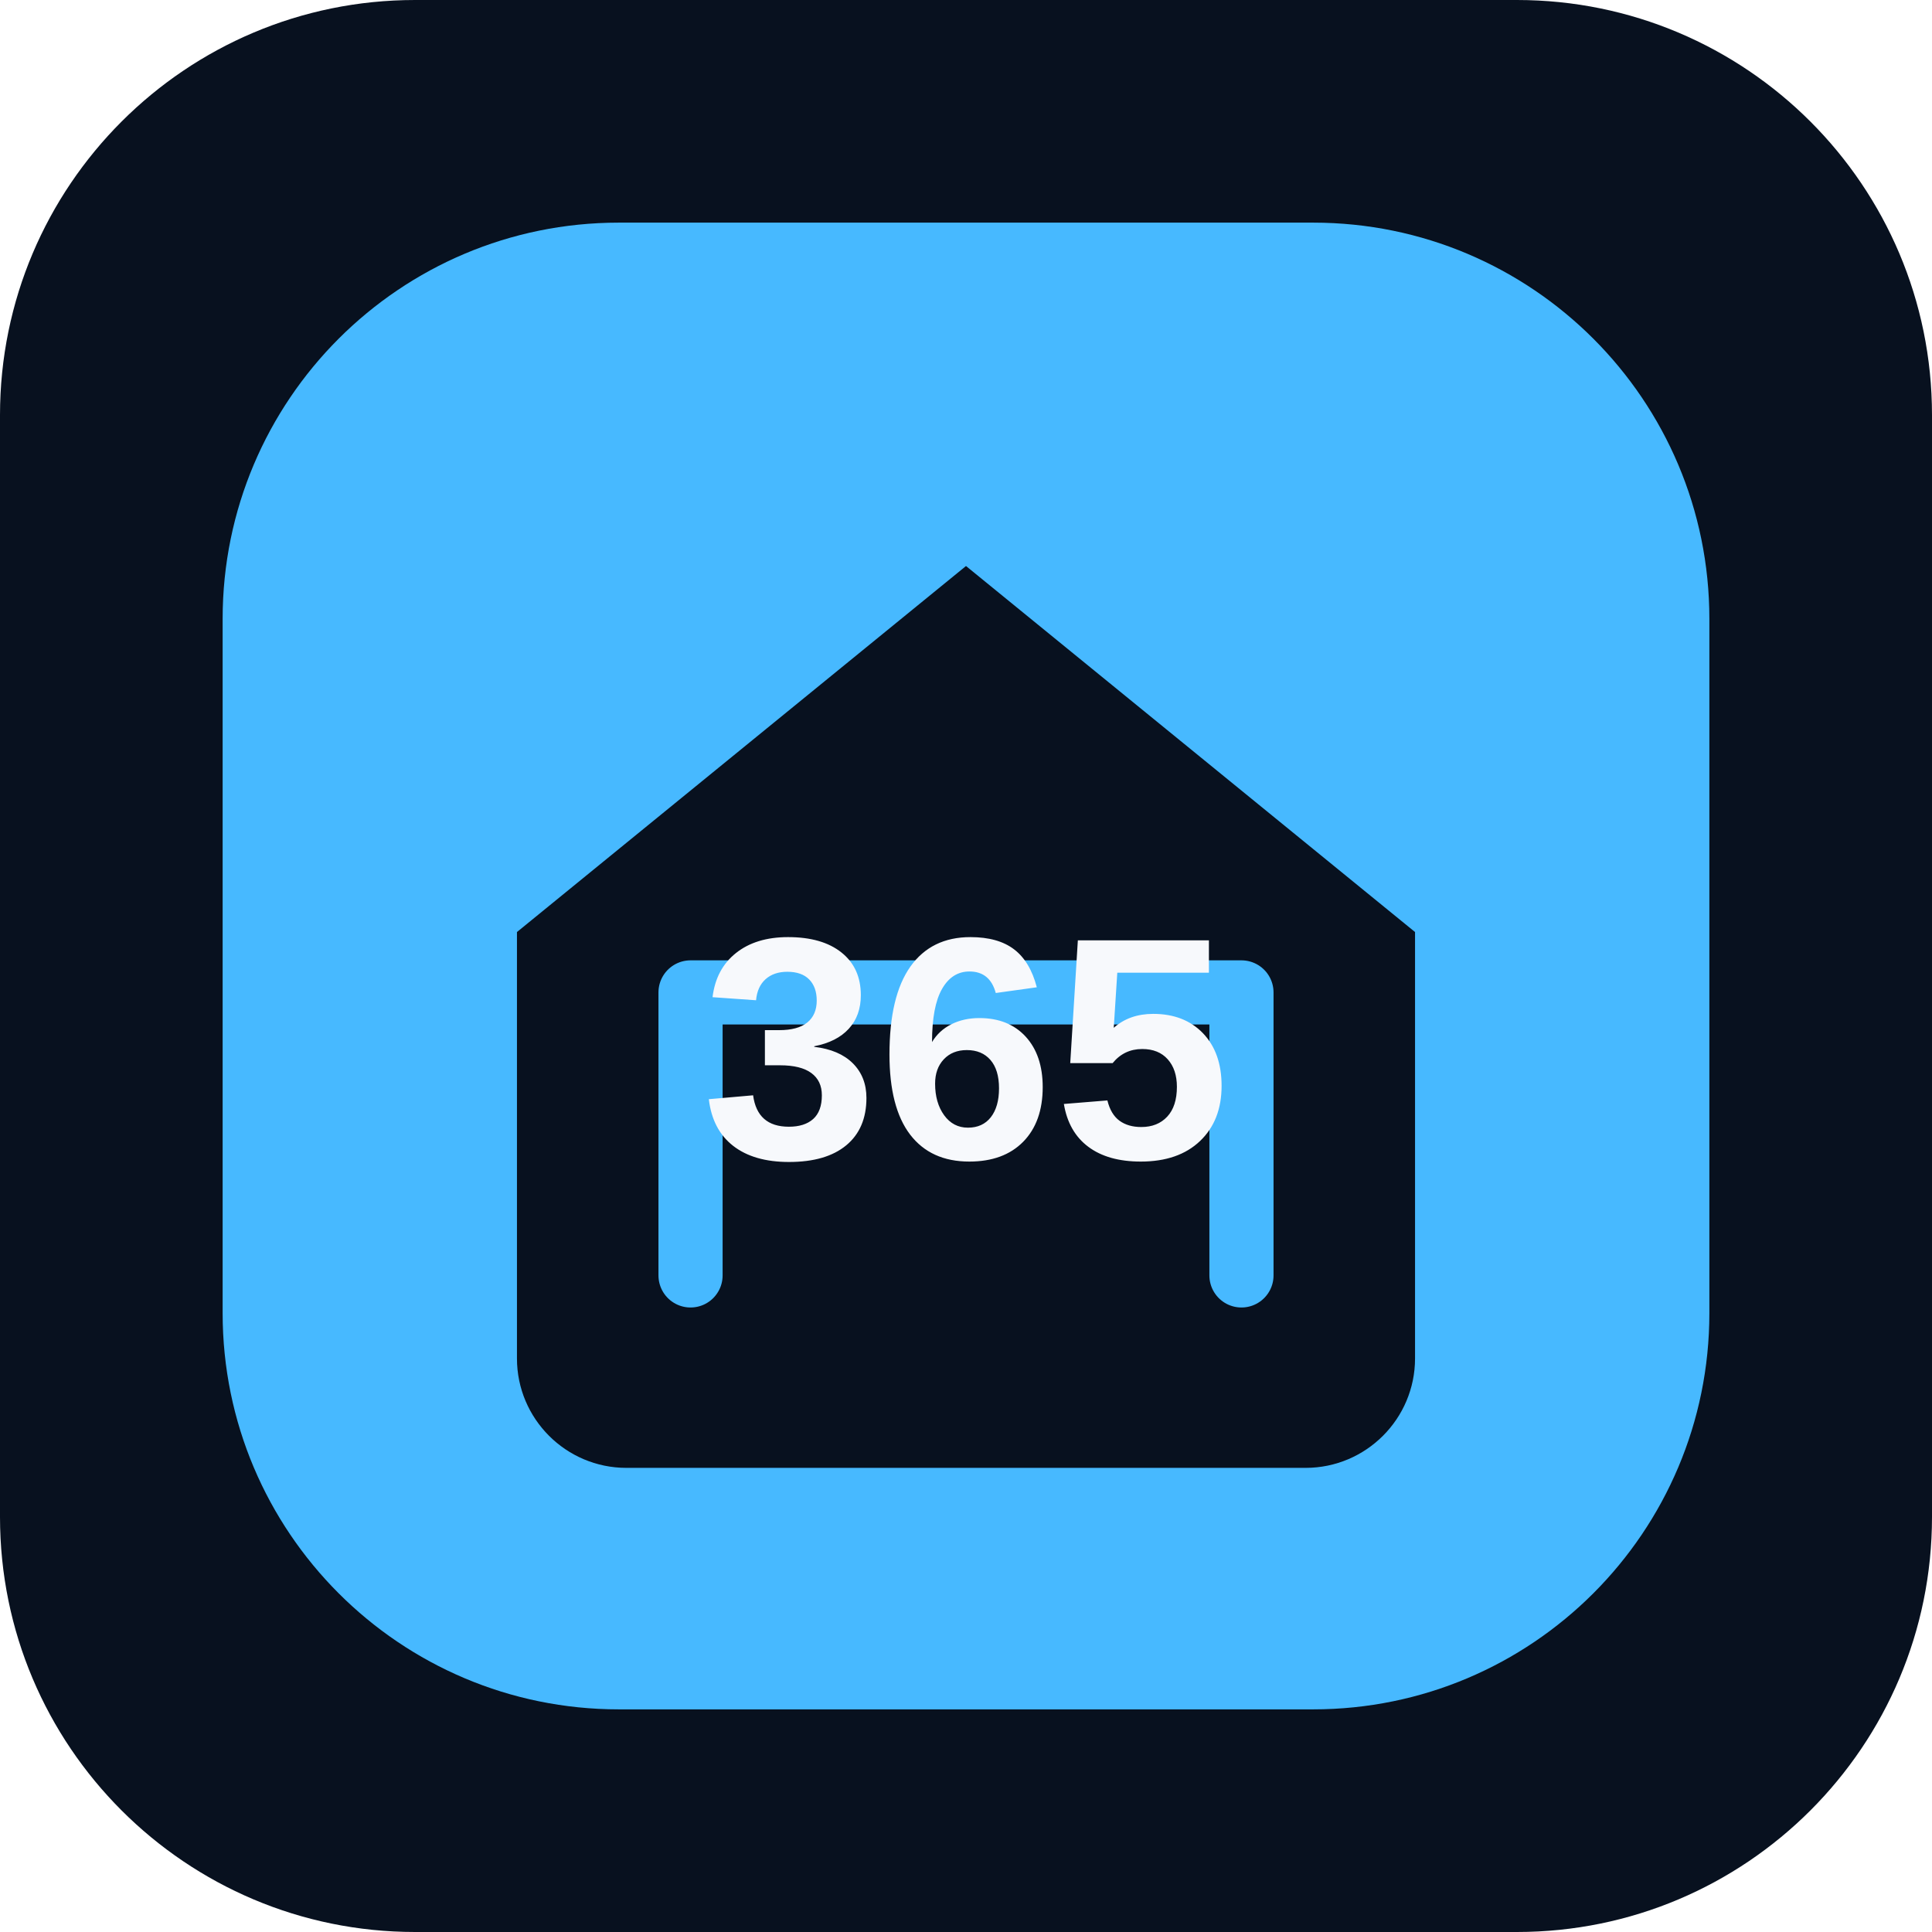
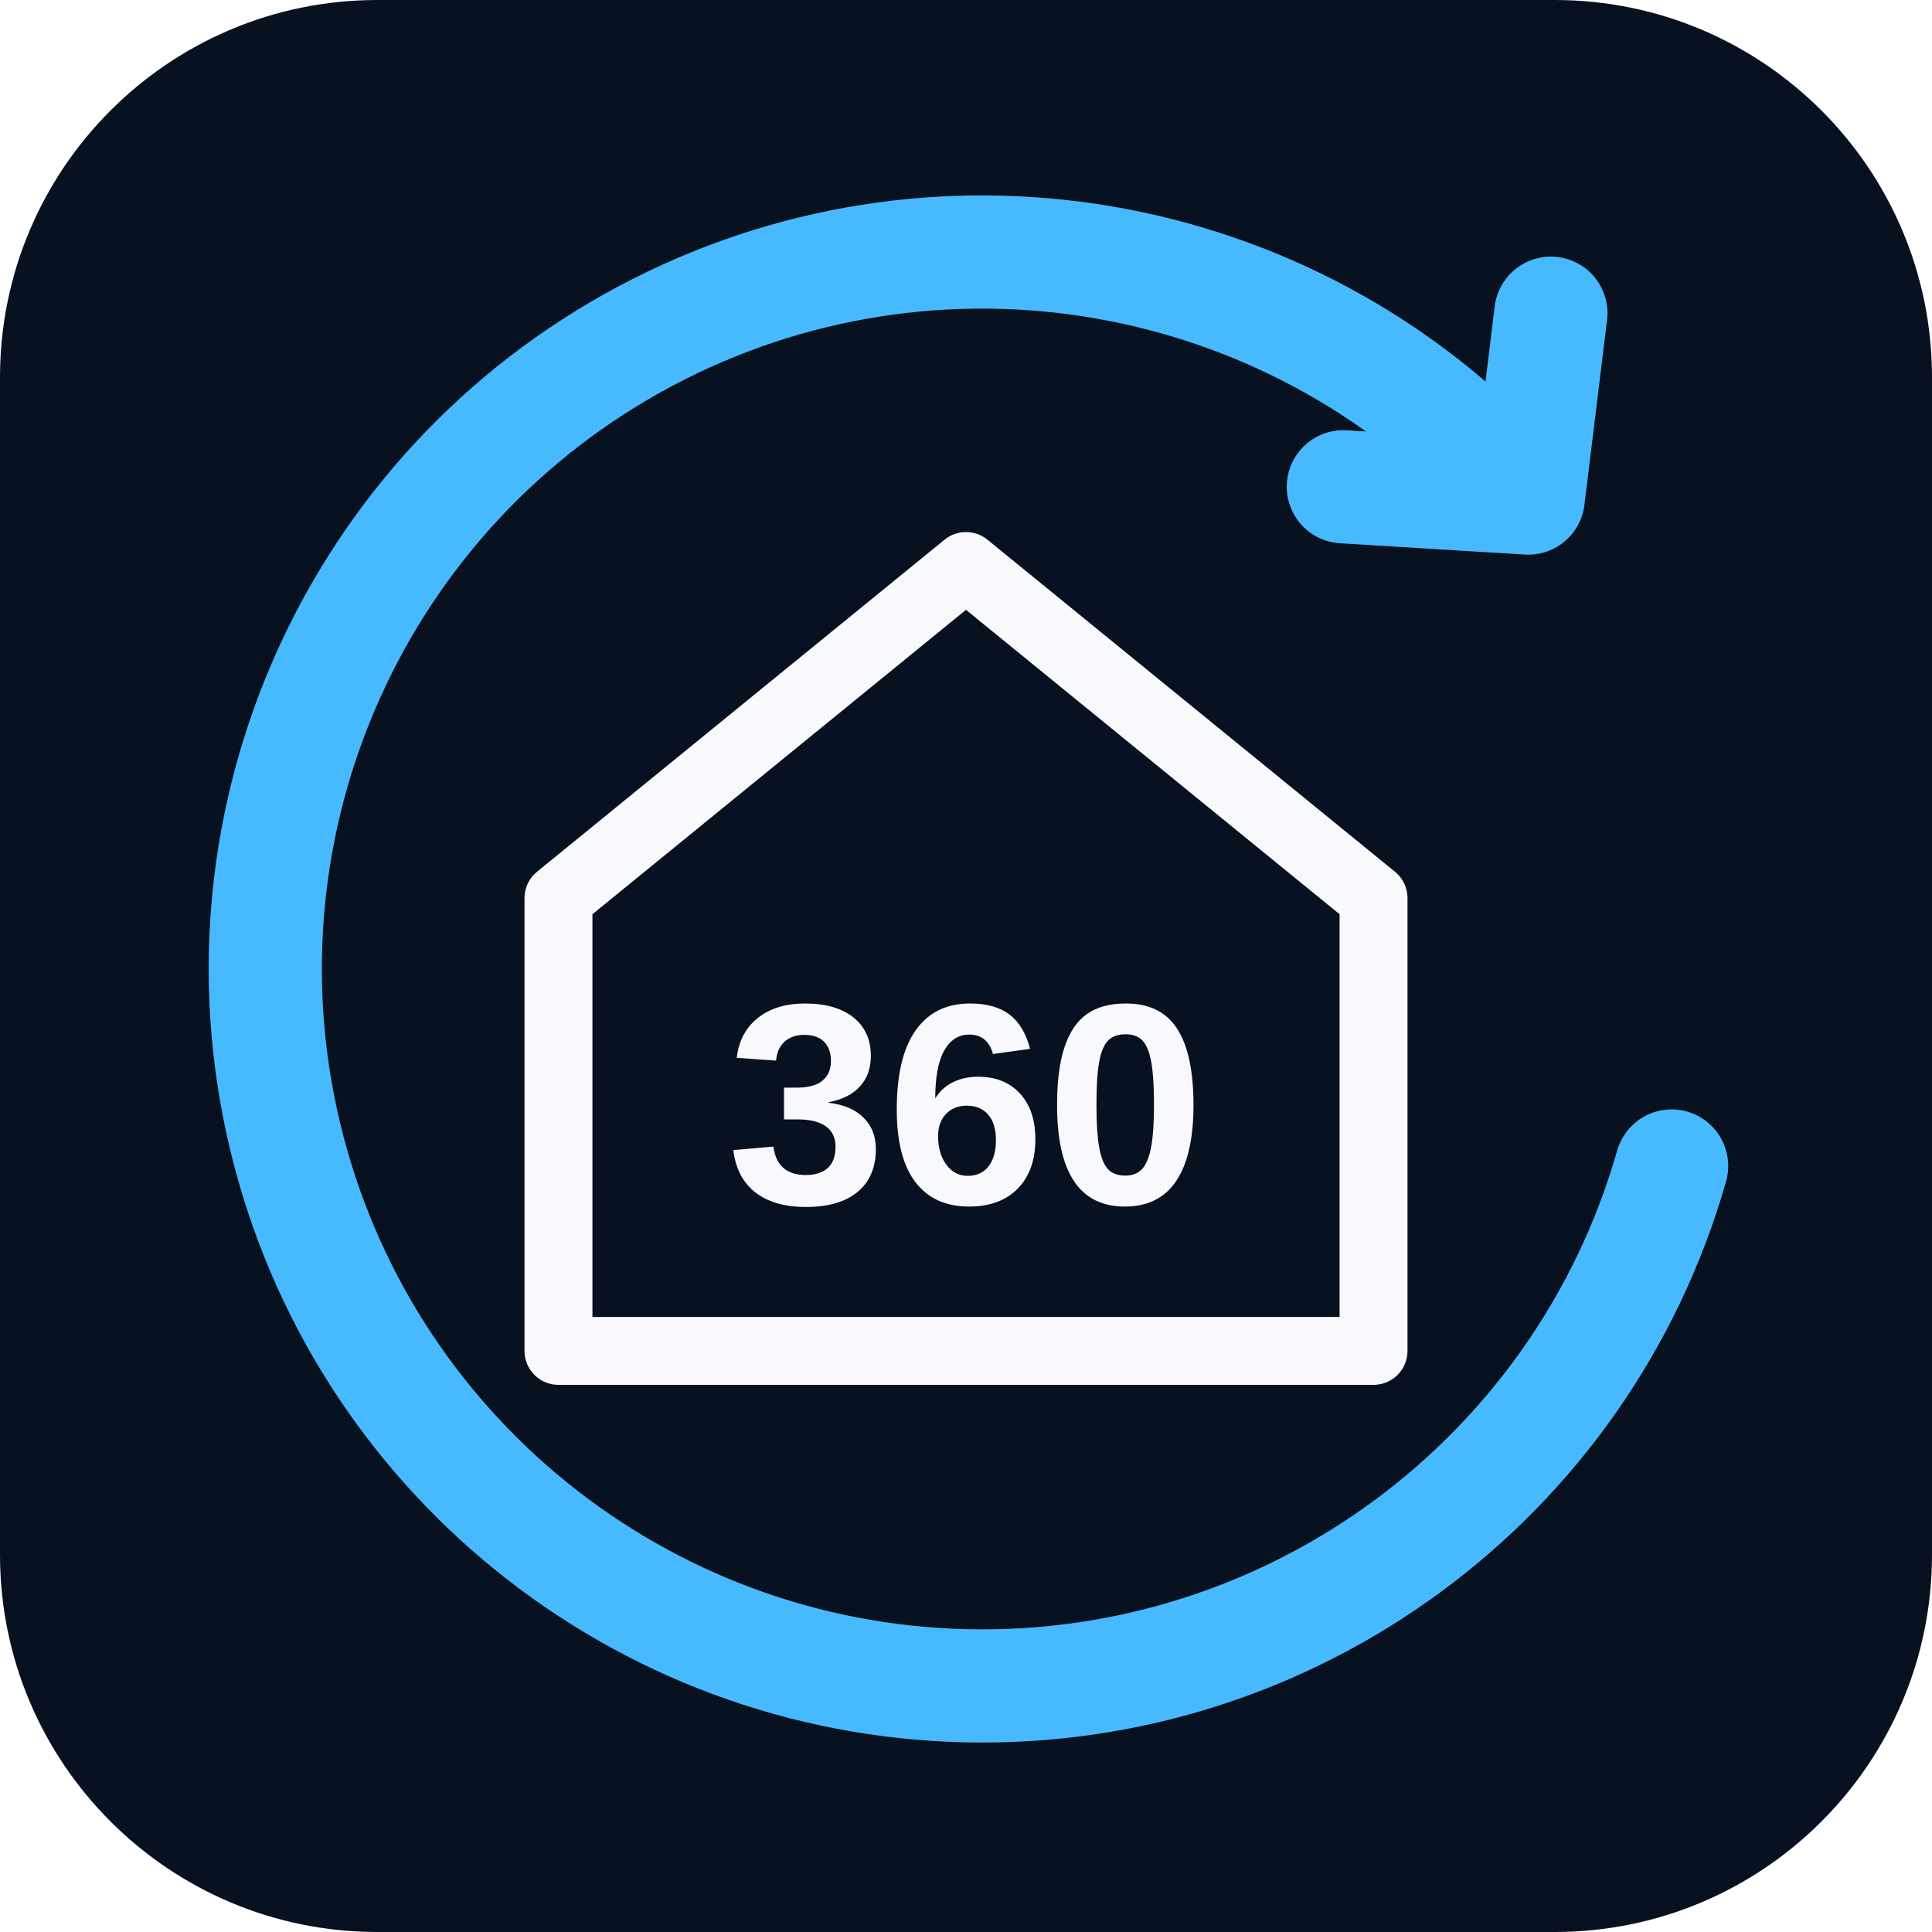
<svg xmlns="http://www.w3.org/2000/svg" viewBox="0 0 512 512">
-   <rect width="512" height="512" rx="110" fill="#08111f" />
-   <rect x="59" y="59" width="394" height="394" rx="105" fill="#47b9ff" />
-   <path d="M137 247 256 150l119 97v113c0 16-13 29-29 29H166c-16 0-29-13-29-29V247Z" fill="#08111f" />
-   <path d="M183 338v-75h146v75" fill="none" stroke="#47b9ff" stroke-width="17" stroke-linecap="round" stroke-linejoin="round" />
-   <text x="256" y="307" text-anchor="middle" font-family="Arial,Helvetica,sans-serif" font-size="84" font-weight="900" fill="#f7f9fc">365</text>
+   <rect width="512" height="512" rx="100" fill="#08111f" />
+   <path d="M400 128a190 190 0 1 0 43 181" fill="none" stroke="#47b9ff" stroke-width="30" stroke-linecap="round" />
+   <path d="m356 129 49 3 6-49" fill="none" stroke="#47b9ff" stroke-width="30" stroke-linecap="round" stroke-linejoin="round" />
+   <path d="m148 238 108-88 108 88v120H148Z" fill="none" stroke="#f7f9fc" stroke-width="18" stroke-linejoin="round" />
+   <text x="256" y="319" text-anchor="middle" font-family="Arial,Helvetica,sans-serif" font-size="76" font-weight="700" fill="#f7f9fc">360</text>
</svg>
